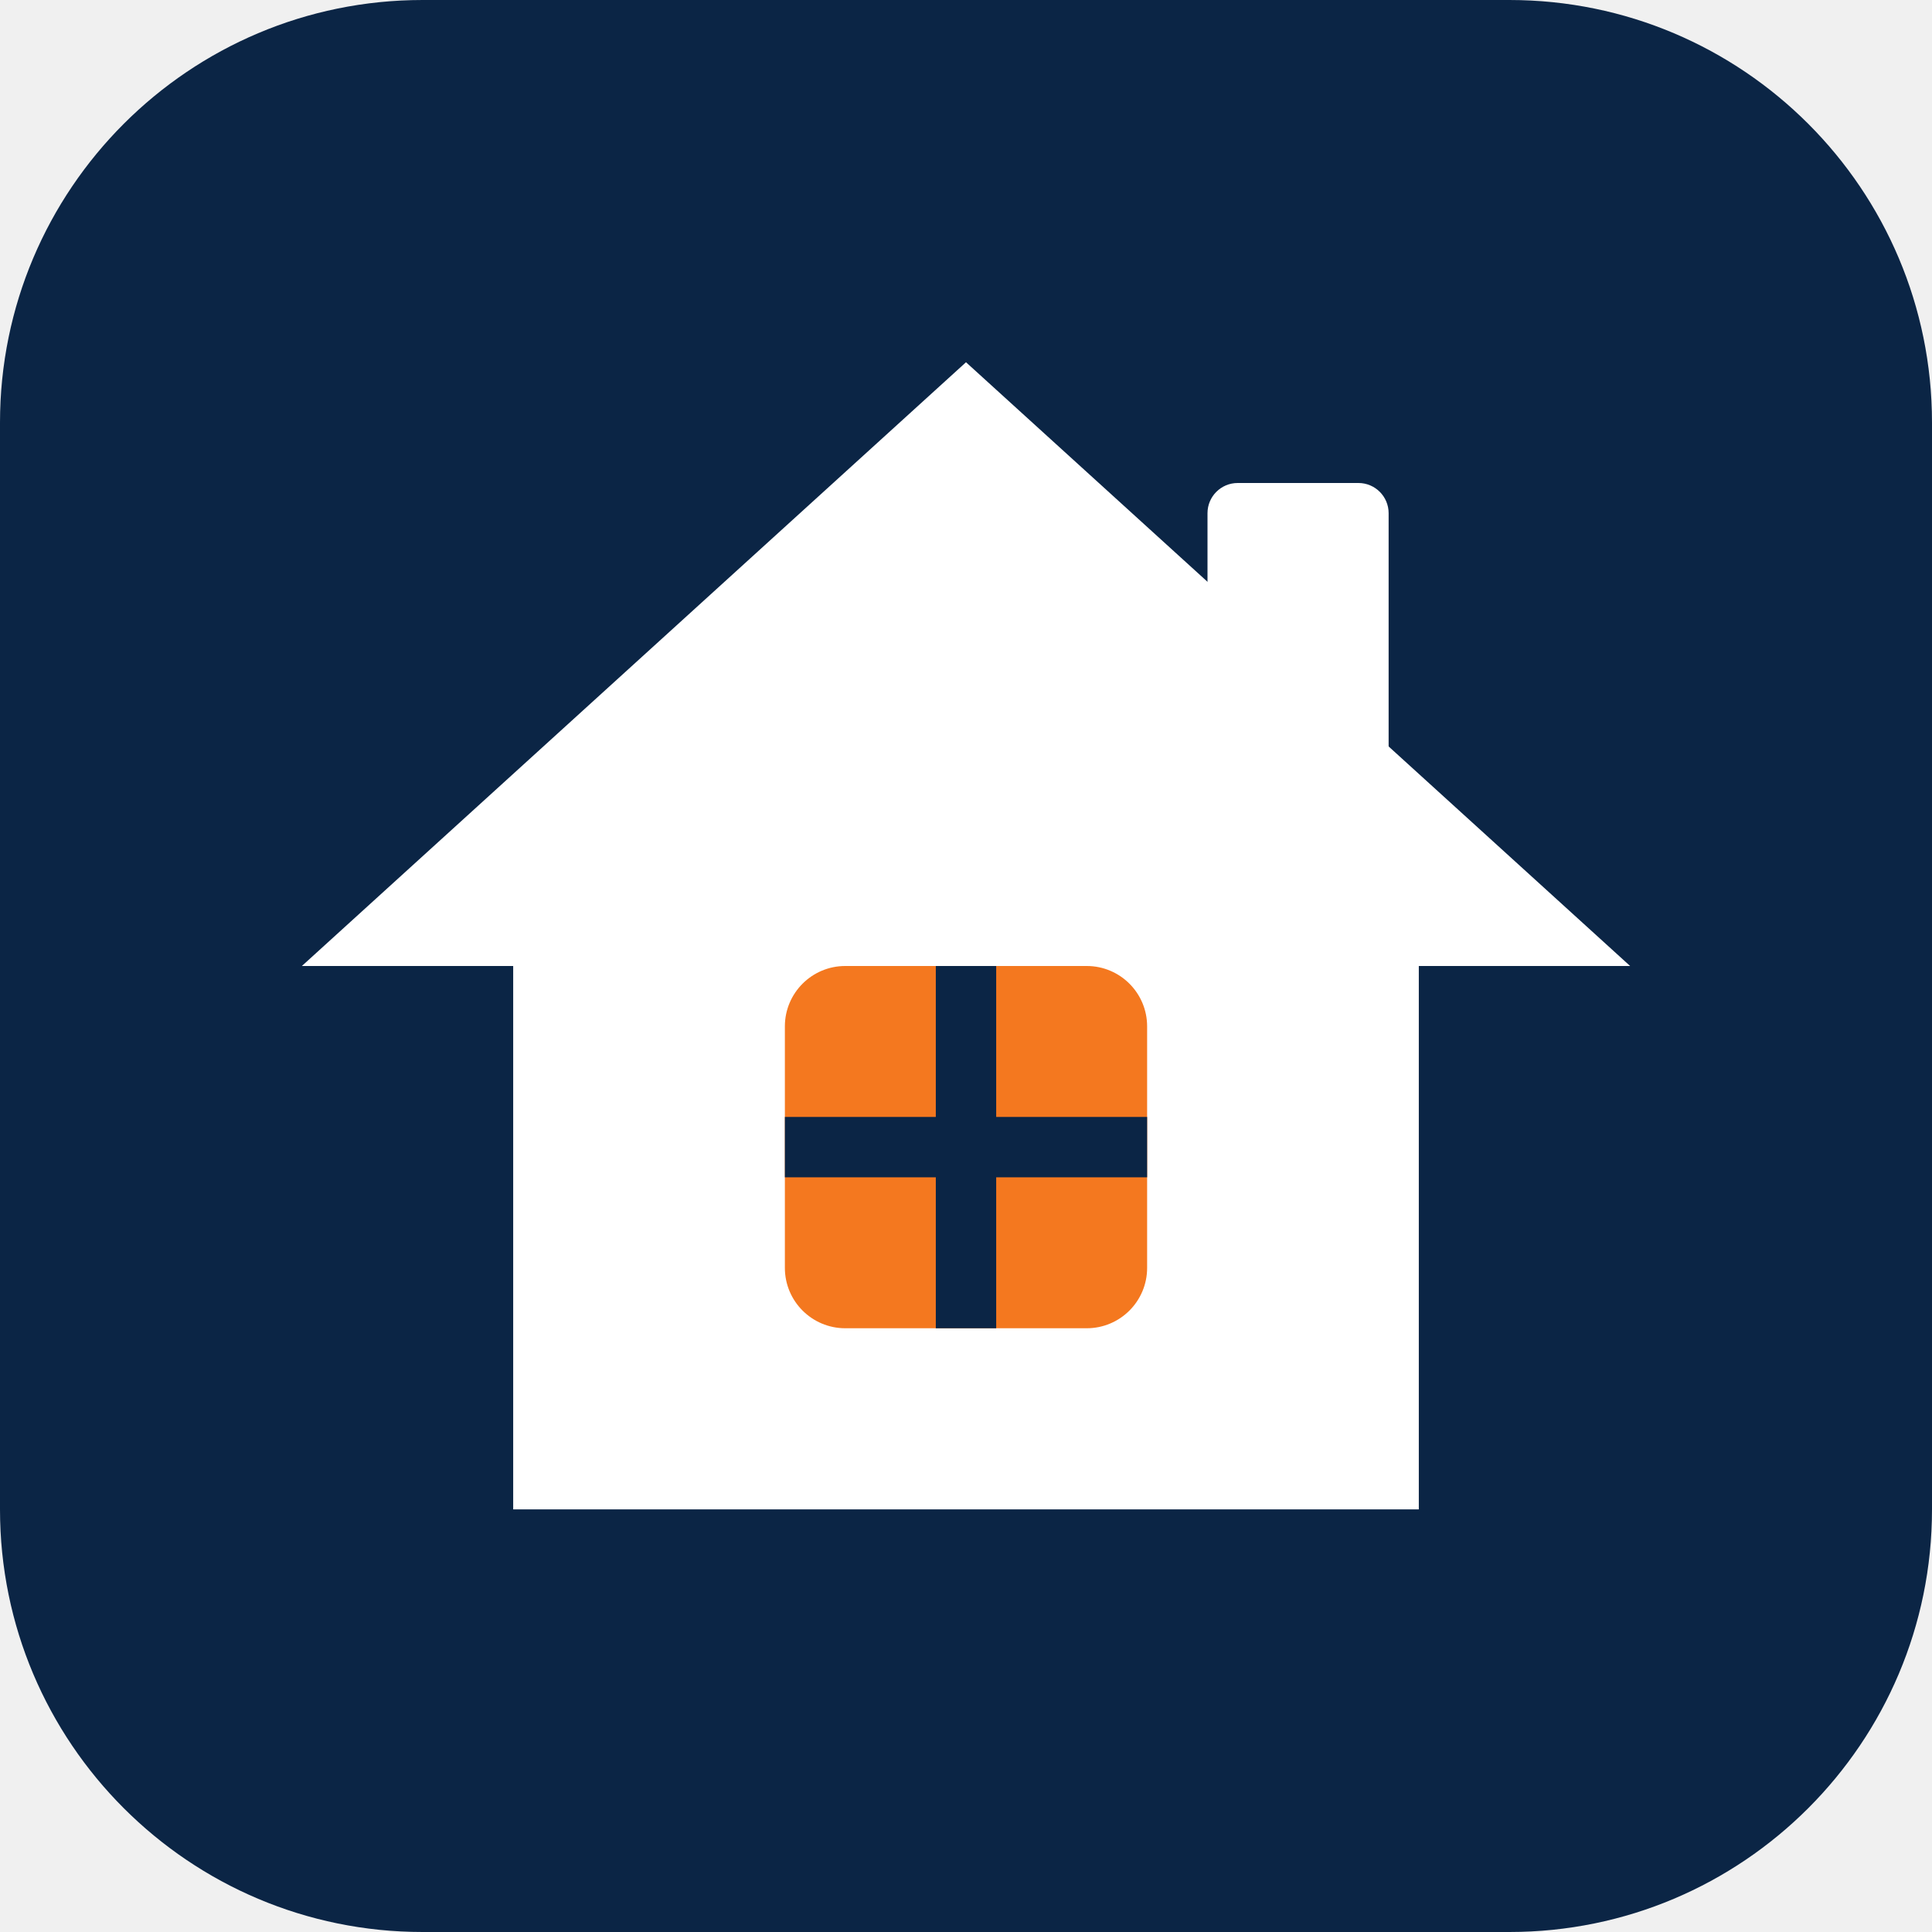
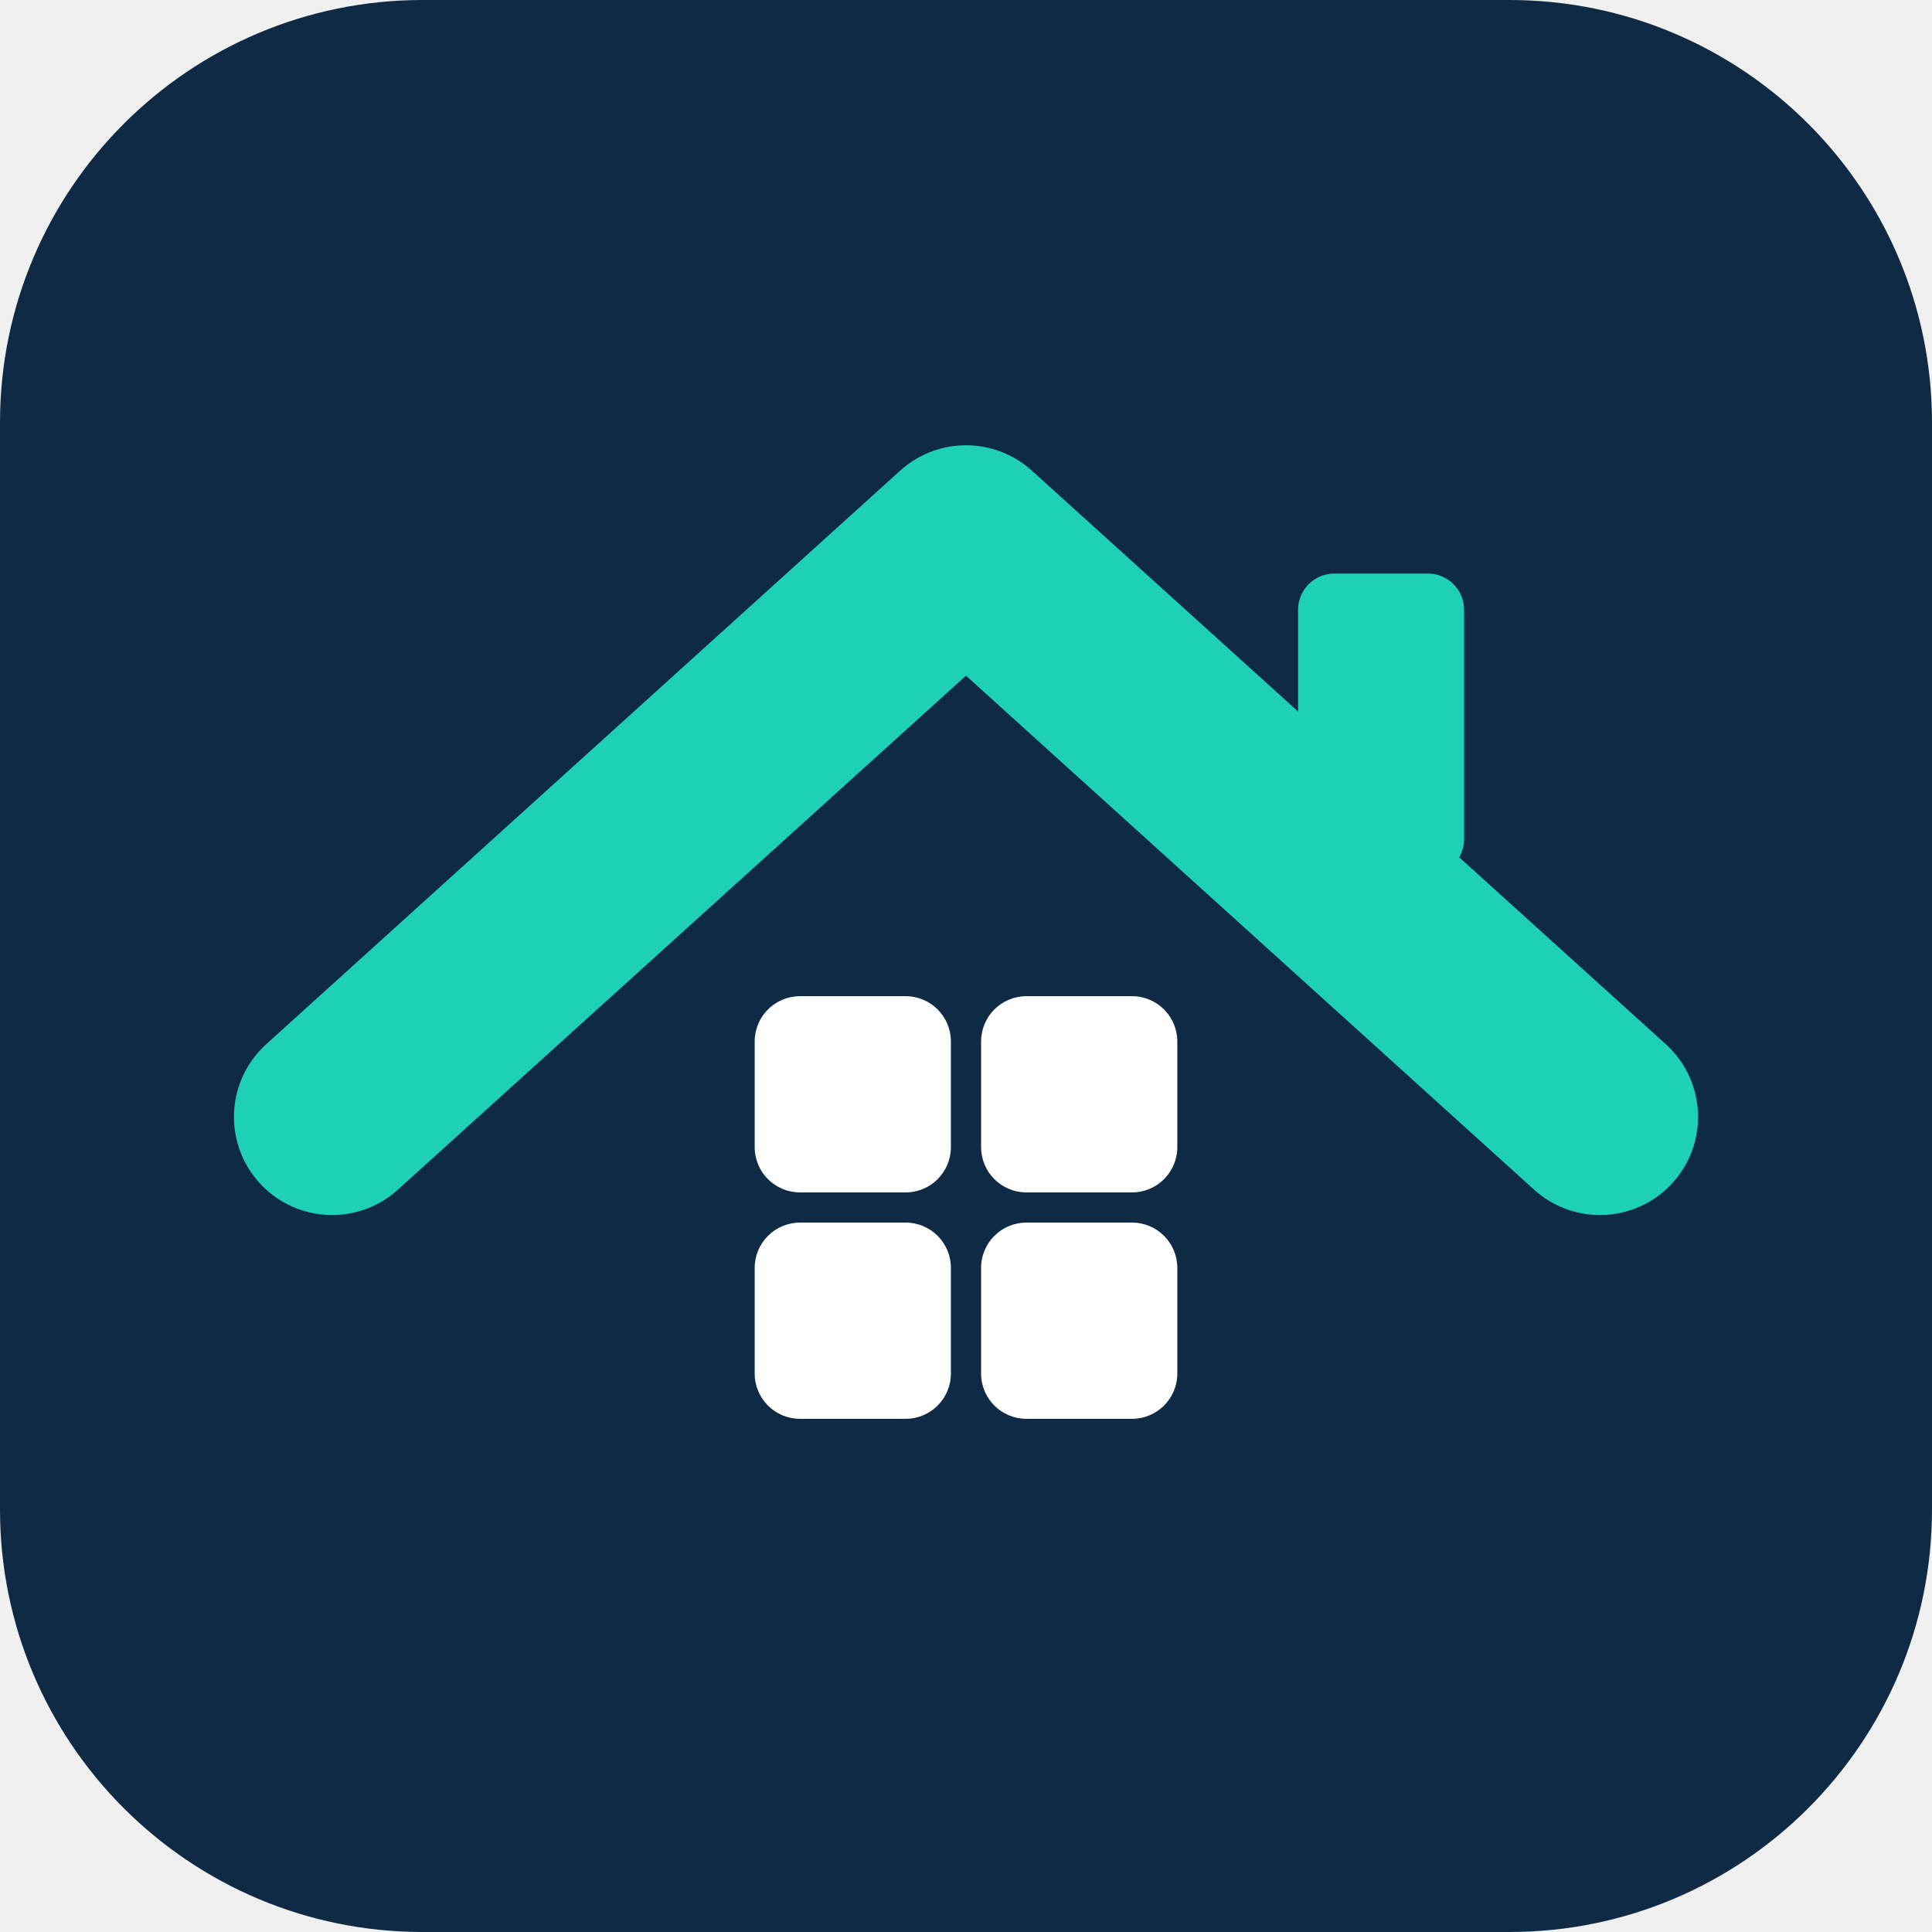
<svg xmlns="http://www.w3.org/2000/svg" viewBox="0 0 64 64" width="64" height="64">
-   <rect width="64" height="64" rx="14" fill="#0B2545" />
-   <path d="M32 12 10 32h7v18h30V32h7L32 12z" fill="#FFFFFF" />
-   <rect x="40" y="16" width="6" height="10" rx="1" fill="#FFFFFF" />
-   <rect x="26" y="32" width="12" height="12" rx="2" fill="#F4781F" />
-   <rect x="31" y="32" width="2" height="12" fill="#0B2545" />
-   <rect x="26" y="37" width="12" height="2" fill="#0B2545" />
+   <rect width="64" height="64" rx="14" fill="#0F2A44" />
+   <g fill="none">
+     <polyline points="11,37 32,18 53,37" stroke="#1ED1B6" stroke-width="6.5" stroke-linecap="round" stroke-linejoin="round" />
+     <rect x="43" y="19" width="5.5" height="10" rx="1.2" fill="#1ED1B6" />
+     <rect x="25" y="33" width="6.5" height="6.5" rx="1.5" fill="#FFFFFF" />
+     <rect x="32.5" y="33" width="6.5" height="6.5" rx="1.5" fill="#FFFFFF" />
+     <rect x="25" y="40.5" width="6.5" height="6.5" rx="1.5" fill="#FFFFFF" />
+     <rect x="32.5" y="40.5" width="6.5" height="6.5" rx="1.5" fill="#FFFFFF" />
+   </g>
</svg>
